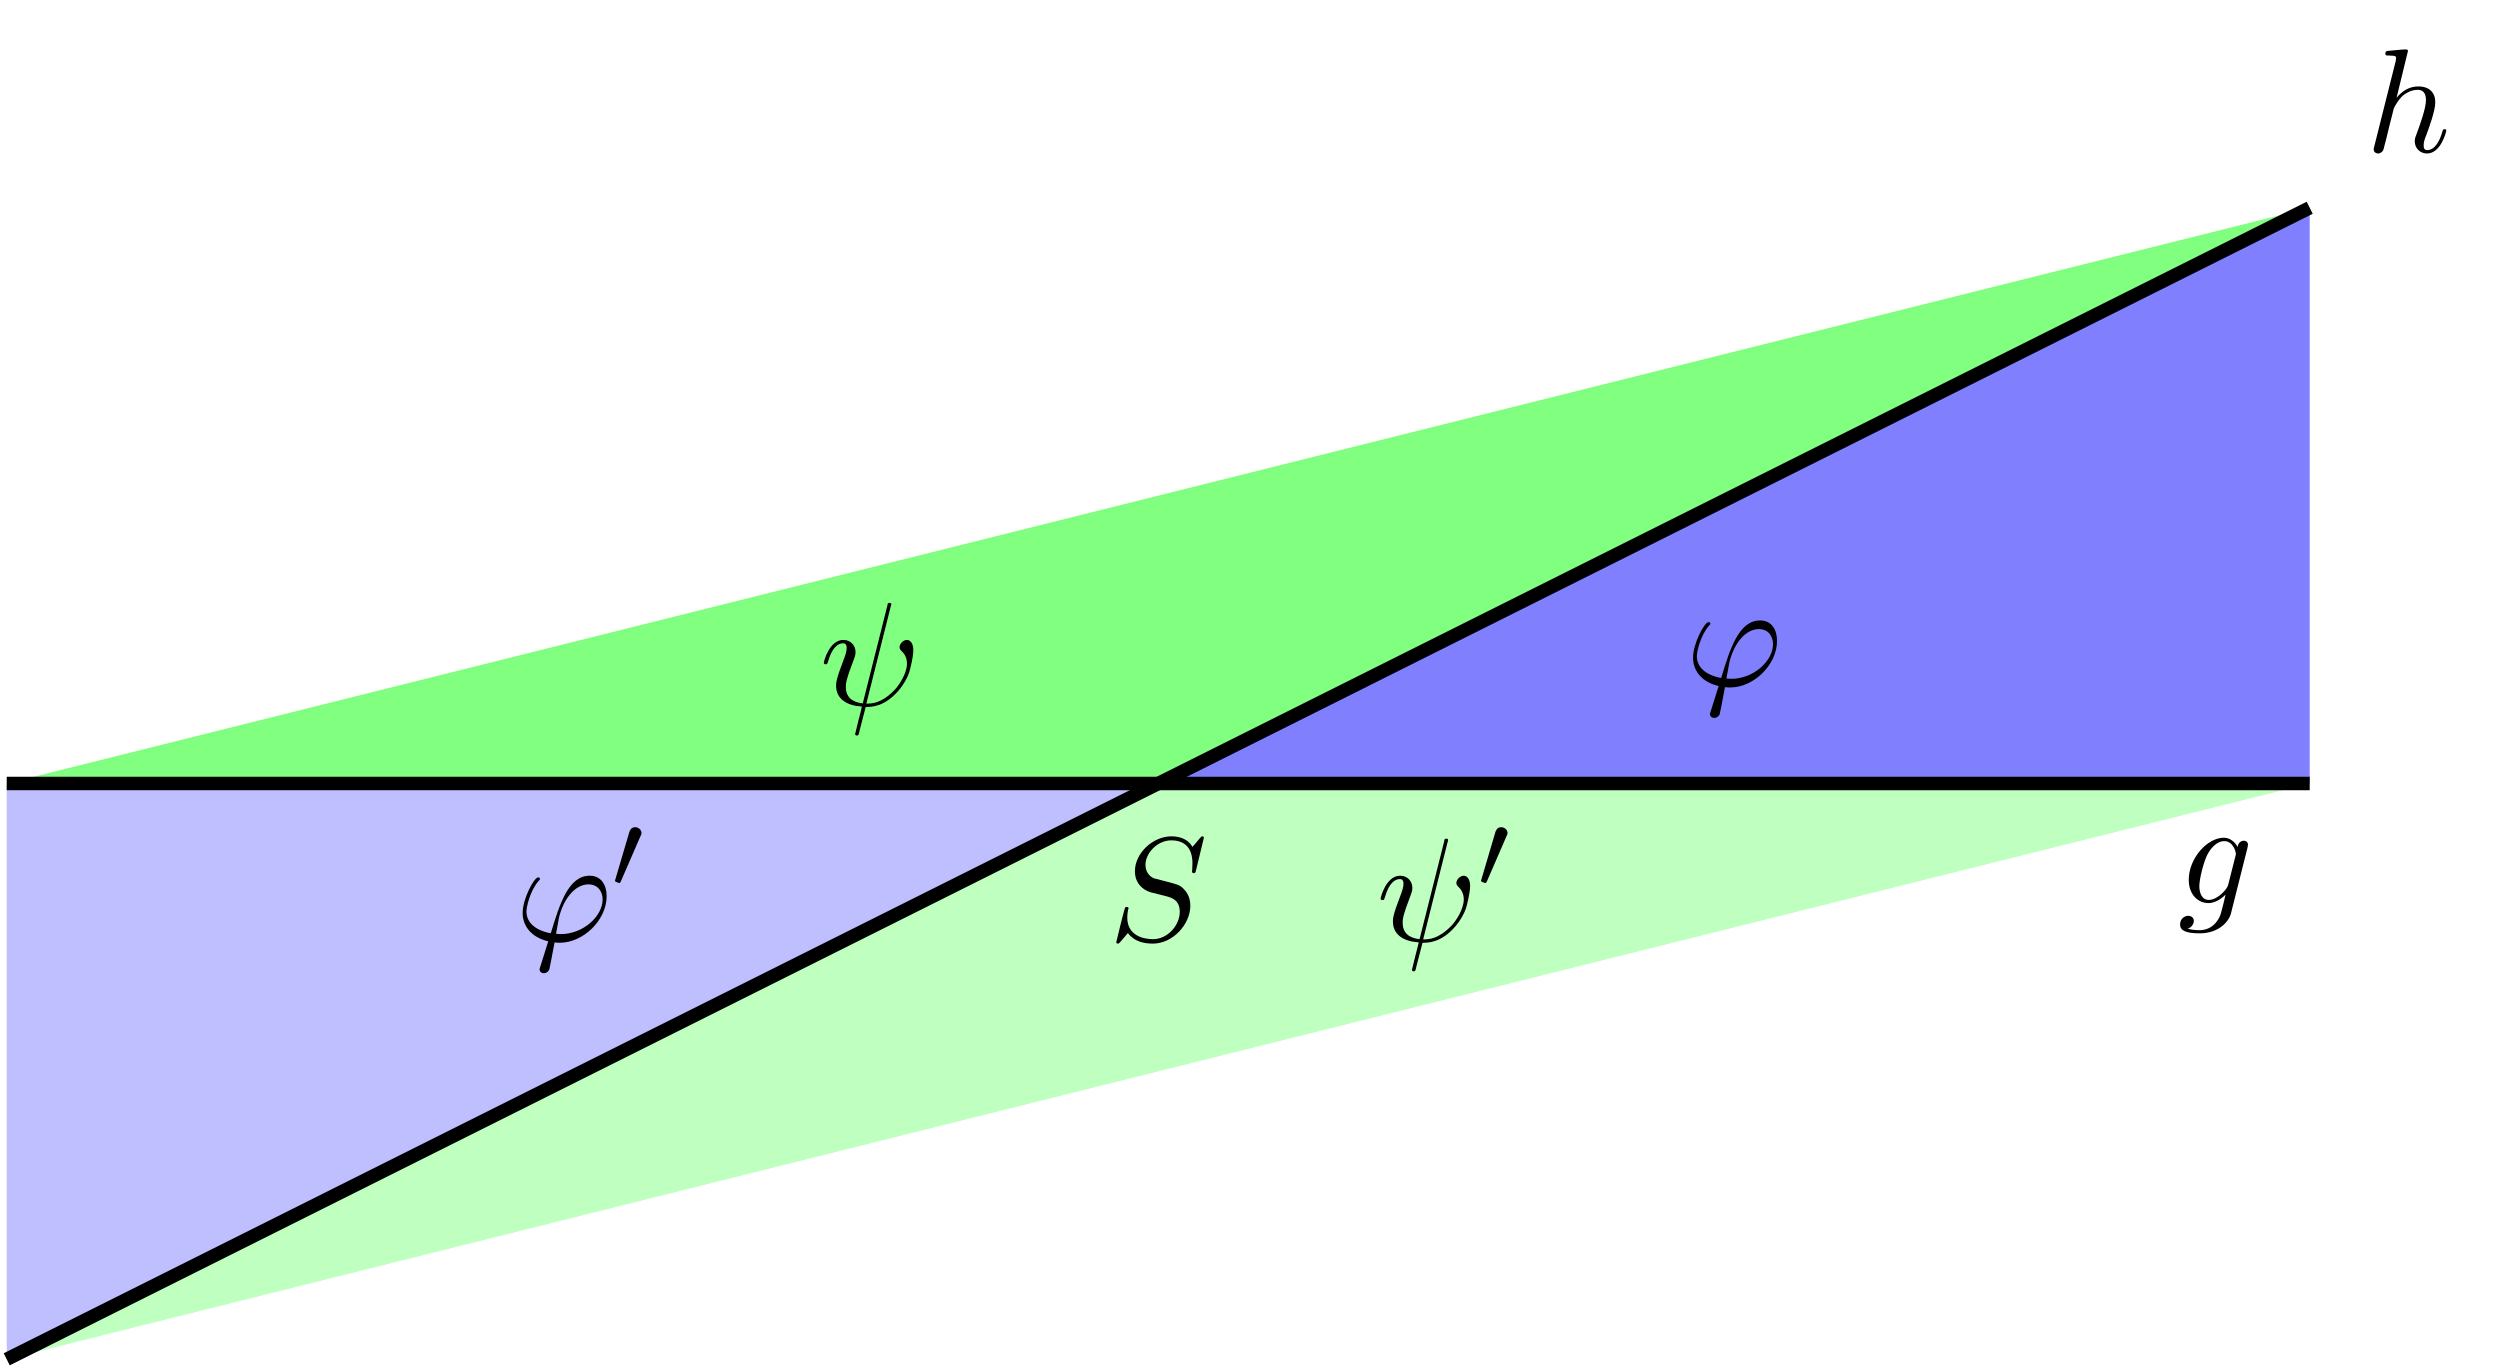
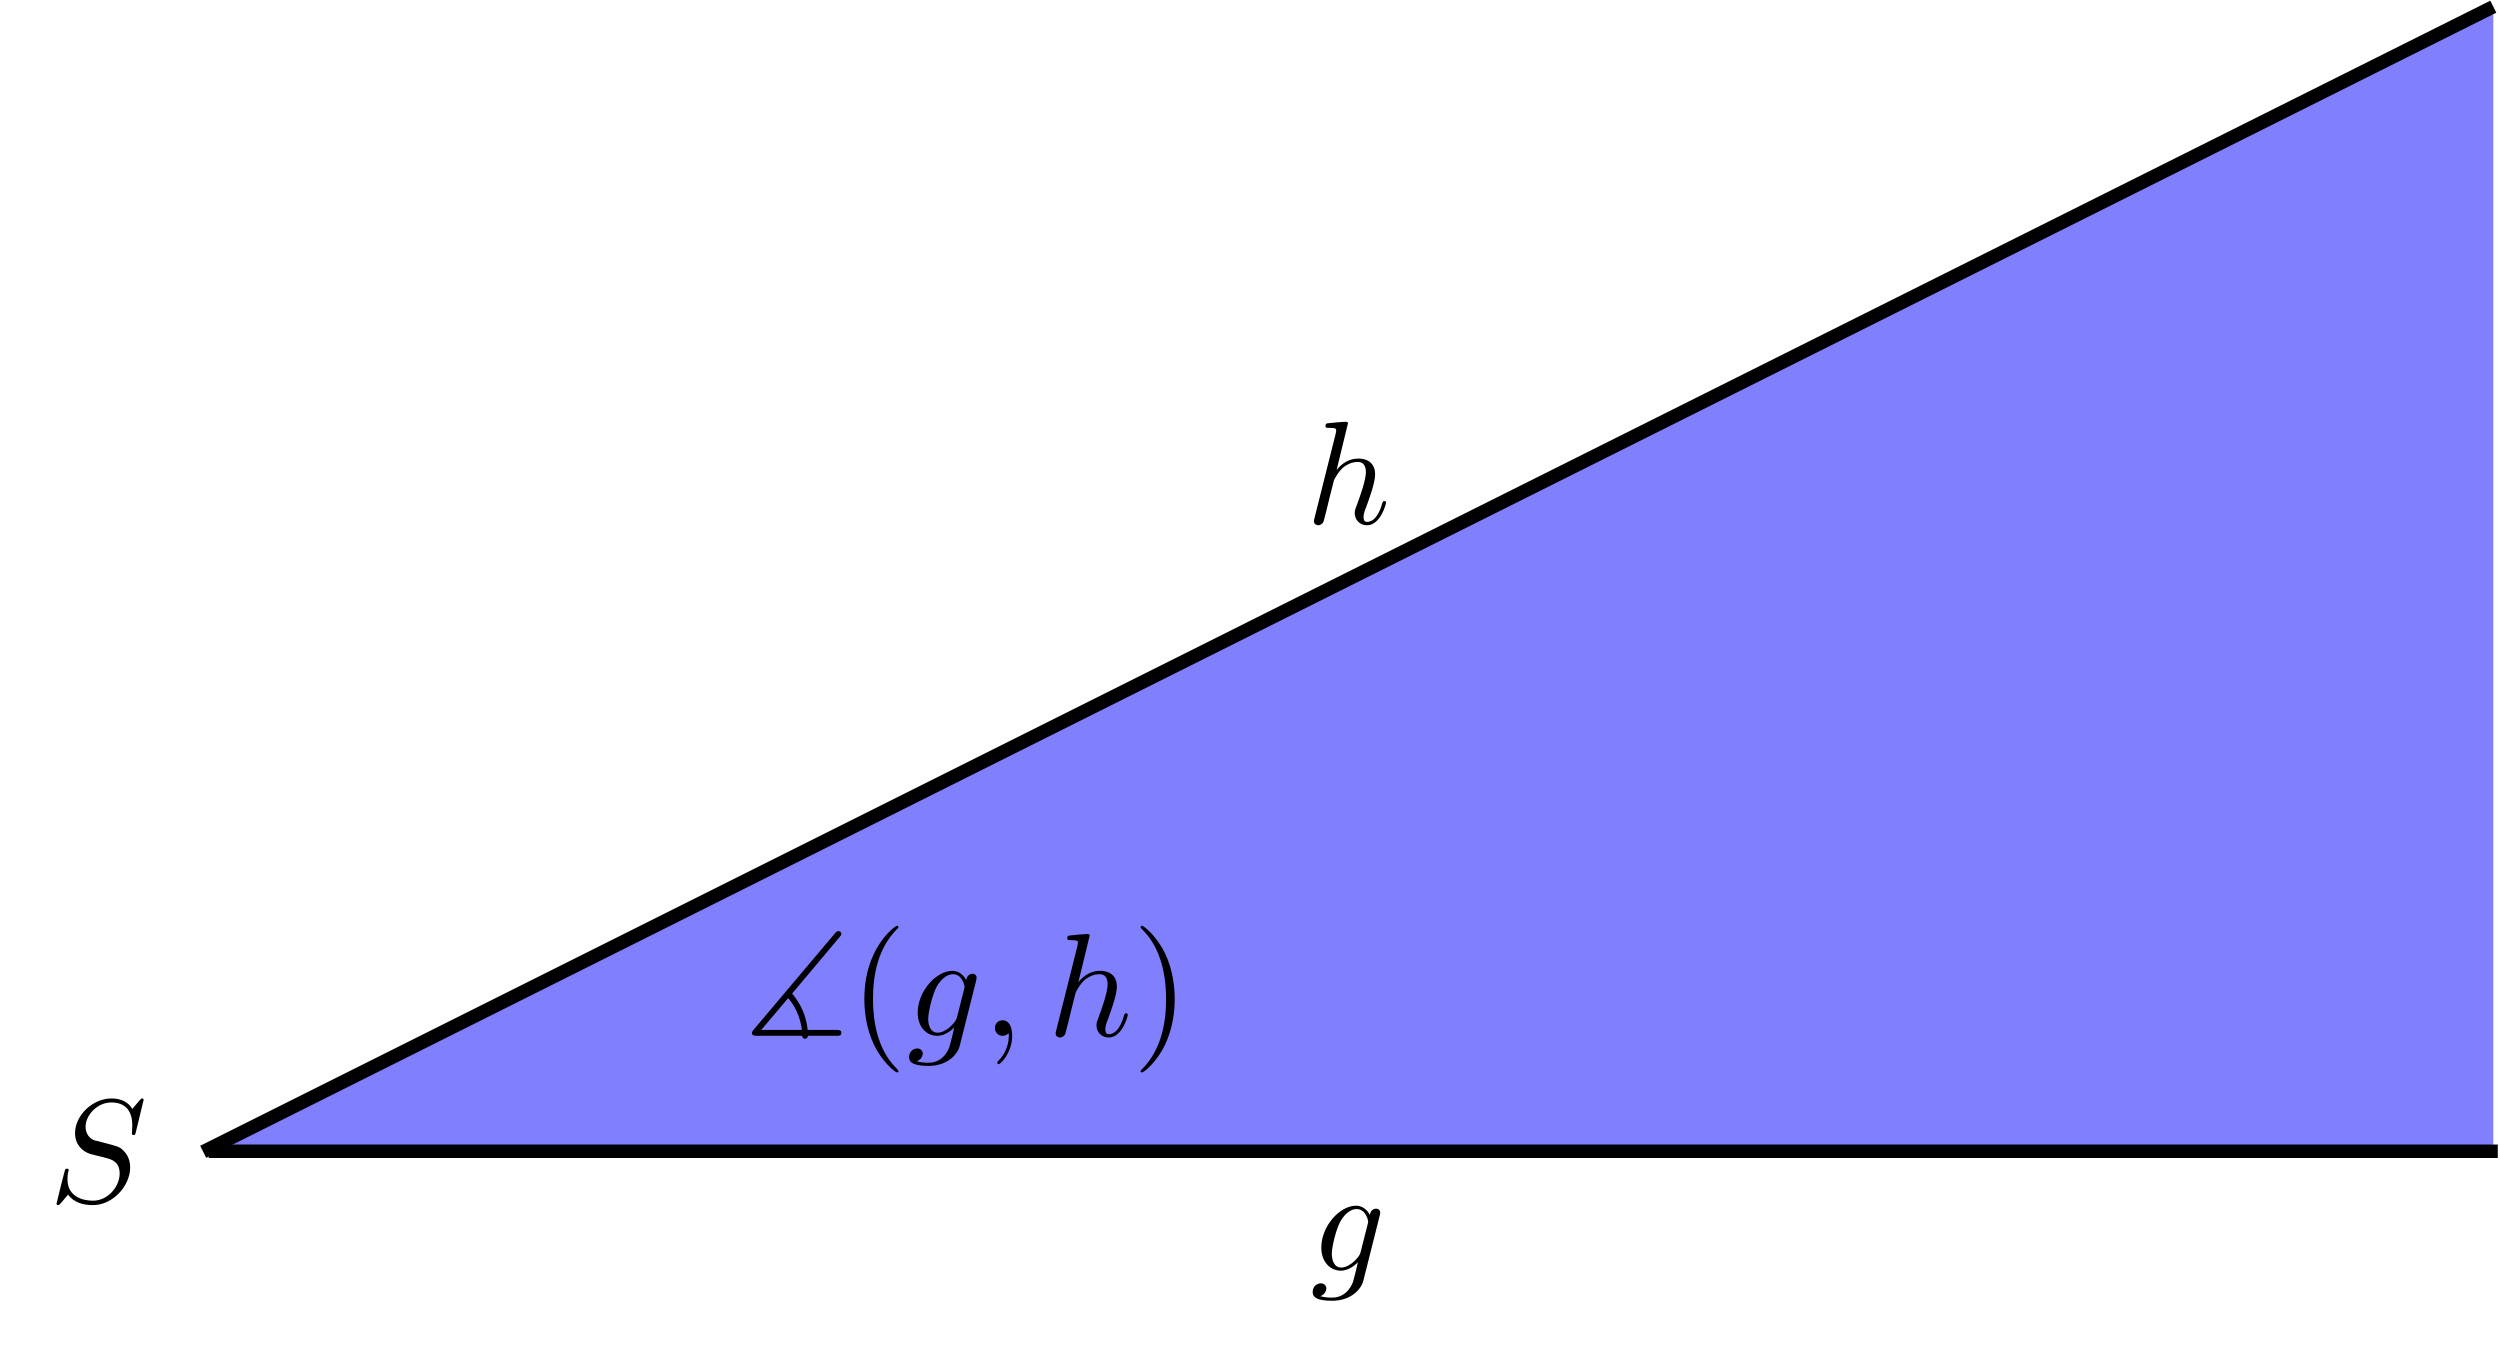
- <svg xmlns="http://www.w3.org/2000/svg" xmlns:xlink="http://www.w3.org/1999/xlink" width="184.632pt" height="100.883pt" viewBox="0 0 184.632 100.883" version="1.1">
+ <svg xmlns="http://www.w3.org/2000/svg" xmlns:xlink="http://www.w3.org/1999/xlink" width="185.665pt" height="100.126pt" viewBox="0 0 185.665 100.126" version="1.1">
  <defs>
    <g>
      <symbol overflow="visible" id="glyph0-0">
        <path style="stroke:none;" d="" />
      </symbol>
      <symbol overflow="visible" id="glyph0-1">
-         <path style="stroke:none;" d="M 5.141 -4.109 C 5.141 -4.172 5.172 -4.234 5.172 -4.312 C 5.172 -4.5 5.031 -4.609 4.859 -4.609 C 4.75 -4.609 4.453 -4.531 4.406 -4.141 C 4.203 -4.531 3.828 -4.828 3.391 -4.828 C 2.156 -4.828 0.797 -3.297 0.797 -1.719 C 0.797 -0.641 1.469 0 2.25 0 C 2.891 0 3.406 -0.516 3.516 -0.625 C 3.297 0.344 3.156 0.797 3.156 0.812 C 3.125 0.922 2.75 2 1.594 2 C 1.391 2 1.031 1.984 0.719 1.891 C 1.047 1.781 1.172 1.5 1.172 1.312 C 1.172 1.141 1.047 0.938 0.75 0.938 C 0.516 0.938 0.156 1.141 0.156 1.578 C 0.156 2.016 0.562 2.234 1.609 2.234 C 2.984 2.234 3.766 1.391 3.922 0.734 Z M 3.719 -1.391 C 3.656 -1.109 3.406 -0.844 3.156 -0.625 C 2.938 -0.438 2.594 -0.234 2.281 -0.234 C 1.734 -0.234 1.578 -0.812 1.578 -1.25 C 1.578 -1.766 1.891 -3.047 2.188 -3.609 C 2.469 -4.141 2.938 -4.578 3.406 -4.578 C 4.125 -4.578 4.281 -3.703 4.281 -3.641 C 4.281 -3.594 4.25 -3.516 4.25 -3.484 Z M 3.719 -1.391 " />
+         <path style="stroke:none;" d="M 5.141 -4.109 C 5.141 -4.172 5.172 -4.234 5.172 -4.312 C 5.172 -4.5 5.031 -4.609 4.859 -4.609 C 4.75 -4.609 4.453 -4.531 4.406 -4.141 C 4.203 -4.531 3.828 -4.828 3.391 -4.828 C 2.156 -4.828 0.797 -3.297 0.797 -1.719 C 0.797 -0.641 1.469 0 2.25 0 C 2.891 0 3.406 -0.516 3.516 -0.625 C 3.297 0.344 3.156 0.797 3.156 0.812 C 3.125 0.922 2.75 2 1.594 2 C 1.391 2 1.031 1.984 0.719 1.891 C 1.047 1.781 1.172 1.5 1.172 1.312 C 1.172 1.141 1.047 0.938 0.75 0.938 C 0.516 0.938 0.156 1.141 0.156 1.578 C 0.156 2.016 0.562 2.234 1.609 2.234 C 2.984 2.234 3.766 1.391 3.922 0.734 Z M 3.719 -1.391 C 3.656 -1.109 3.406 -0.844 3.156 -0.625 C 2.938 -0.438 2.594 -0.234 2.281 -0.234 C 1.734 -0.234 1.578 -0.812 1.578 -1.25 C 1.578 -1.766 1.891 -3.047 2.188 -3.609 C 2.469 -4.141 2.938 -4.578 3.406 -4.578 C 4.125 -4.578 4.281 -3.703 4.281 -3.641 C 4.281 -3.594 4.25 -3.516 4.25 -3.484 Z " />
      </symbol>
      <symbol overflow="visible" id="glyph0-2">
-         <path style="stroke:none;" d="M 3.125 -7.453 C 3.125 -7.453 3.125 -7.562 2.984 -7.562 C 2.734 -7.562 1.938 -7.484 1.656 -7.453 C 1.578 -7.453 1.453 -7.438 1.453 -7.234 C 1.453 -7.109 1.547 -7.109 1.719 -7.109 C 2.234 -7.109 2.25 -7.031 2.25 -6.922 L 2.219 -6.703 L 0.641 -0.422 C 0.594 -0.266 0.594 -0.25 0.594 -0.188 C 0.594 0.062 0.812 0.125 0.922 0.125 C 1.094 0.125 1.266 -0.016 1.312 -0.156 L 1.531 -1 L 1.766 -1.969 C 1.828 -2.219 1.891 -2.453 1.953 -2.703 C 1.969 -2.766 2.062 -3.125 2.078 -3.203 C 2.109 -3.297 2.438 -3.906 2.812 -4.203 C 3.047 -4.375 3.391 -4.578 3.859 -4.578 C 4.328 -4.578 4.453 -4.203 4.453 -3.812 C 4.453 -3.234 4.031 -2.047 3.781 -1.375 C 3.688 -1.125 3.625 -1 3.625 -0.781 C 3.625 -0.266 4.016 0.125 4.531 0.125 C 5.547 0.125 5.953 -1.469 5.953 -1.562 C 5.953 -1.672 5.859 -1.672 5.828 -1.672 C 5.719 -1.672 5.719 -1.641 5.656 -1.469 C 5.5 -0.891 5.141 -0.125 4.547 -0.125 C 4.359 -0.125 4.281 -0.234 4.281 -0.484 C 4.281 -0.75 4.391 -1.016 4.484 -1.25 C 4.656 -1.719 5.141 -3.016 5.141 -3.656 C 5.141 -4.359 4.719 -4.828 3.891 -4.828 C 3.203 -4.828 2.688 -4.484 2.281 -3.984 Z M 3.125 -7.453 " />
+         <path style="stroke:none;" d="M 3.125 -7.453 C 3.125 -7.453 3.125 -7.562 2.984 -7.562 C 2.734 -7.562 1.938 -7.484 1.656 -7.453 C 1.578 -7.453 1.453 -7.438 1.453 -7.234 C 1.453 -7.109 1.547 -7.109 1.719 -7.109 C 2.234 -7.109 2.25 -7.031 2.25 -6.922 L 2.219 -6.703 L 0.641 -0.422 C 0.594 -0.266 0.594 -0.25 0.594 -0.188 C 0.594 0.062 0.812 0.125 0.922 0.125 C 1.094 0.125 1.266 -0.016 1.312 -0.156 L 1.531 -1 L 1.766 -1.969 C 1.828 -2.219 1.891 -2.453 1.953 -2.703 C 1.969 -2.766 2.062 -3.125 2.078 -3.203 C 2.109 -3.297 2.438 -3.906 2.812 -4.203 C 3.047 -4.375 3.391 -4.578 3.859 -4.578 C 4.328 -4.578 4.453 -4.203 4.453 -3.812 C 4.453 -3.234 4.031 -2.047 3.781 -1.375 C 3.688 -1.125 3.625 -1 3.625 -0.781 C 3.625 -0.266 4.016 0.125 4.531 0.125 C 5.547 0.125 5.953 -1.469 5.953 -1.562 C 5.953 -1.672 5.859 -1.672 5.828 -1.672 C 5.719 -1.672 5.719 -1.641 5.656 -1.469 C 5.5 -0.891 5.141 -0.125 4.547 -0.125 C 4.359 -0.125 4.281 -0.234 4.281 -0.484 C 4.281 -0.75 4.391 -1.016 4.484 -1.25 C 4.656 -1.719 5.141 -3.016 5.141 -3.656 C 5.141 -4.359 4.719 -4.828 3.891 -4.828 C 3.203 -4.828 2.688 -4.484 2.281 -3.984 Z " />
      </symbol>
      <symbol overflow="visible" id="glyph0-3">
-         <path style="stroke:none;" d="M 7.031 -7.578 C 7.031 -7.609 7.016 -7.688 6.922 -7.688 C 6.859 -7.688 6.844 -7.672 6.719 -7.531 L 6.188 -6.906 C 5.906 -7.422 5.344 -7.688 4.641 -7.688 C 3.25 -7.688 1.938 -6.438 1.938 -5.109 C 1.938 -4.234 2.516 -3.734 3.078 -3.562 L 4.25 -3.266 C 4.641 -3.156 5.25 -3 5.25 -2.109 C 5.25 -1.125 4.359 -0.094 3.281 -0.094 C 2.578 -0.094 1.375 -0.344 1.375 -1.688 C 1.375 -1.953 1.422 -2.219 1.438 -2.281 C 1.453 -2.328 1.469 -2.328 1.469 -2.359 C 1.469 -2.469 1.391 -2.469 1.328 -2.469 C 1.281 -2.469 1.25 -2.469 1.219 -2.438 C 1.172 -2.391 0.562 0.094 0.562 0.125 C 0.562 0.203 0.625 0.234 0.688 0.234 C 0.734 0.234 0.75 0.234 0.891 0.078 L 1.422 -0.547 C 1.891 0.094 2.625 0.234 3.266 0.234 C 4.75 0.234 6.031 -1.203 6.031 -2.562 C 6.031 -3.312 5.656 -3.688 5.5 -3.844 C 5.25 -4.094 5.078 -4.141 4.109 -4.391 C 3.875 -4.453 3.484 -4.562 3.375 -4.578 C 3.094 -4.672 2.719 -5 2.719 -5.578 C 2.719 -6.453 3.594 -7.391 4.625 -7.391 C 5.531 -7.391 6.188 -6.922 6.188 -5.688 C 6.188 -5.344 6.156 -5.141 6.156 -5.078 C 6.156 -5.078 6.156 -4.969 6.281 -4.969 C 6.391 -4.969 6.406 -5 6.453 -5.188 Z M 7.031 -7.578 " />
+         <path style="stroke:none;" d="M 7.031 -7.578 C 7.031 -7.609 7.016 -7.688 6.922 -7.688 C 6.859 -7.688 6.844 -7.672 6.719 -7.531 L 6.188 -6.906 C 5.906 -7.422 5.344 -7.688 4.641 -7.688 C 3.25 -7.688 1.938 -6.438 1.938 -5.109 C 1.938 -4.234 2.516 -3.734 3.078 -3.562 L 4.25 -3.266 C 4.641 -3.156 5.25 -3 5.25 -2.109 C 5.25 -1.125 4.359 -0.094 3.281 -0.094 C 2.578 -0.094 1.375 -0.344 1.375 -1.688 C 1.375 -1.953 1.422 -2.219 1.438 -2.281 C 1.453 -2.328 1.469 -2.328 1.469 -2.359 C 1.469 -2.469 1.391 -2.469 1.328 -2.469 C 1.281 -2.469 1.25 -2.469 1.219 -2.438 C 1.172 -2.391 0.562 0.094 0.562 0.125 C 0.562 0.203 0.625 0.234 0.688 0.234 C 0.734 0.234 0.75 0.234 0.891 0.078 L 1.422 -0.547 C 1.891 0.094 2.625 0.234 3.266 0.234 C 4.75 0.234 6.031 -1.203 6.031 -2.562 C 6.031 -3.312 5.656 -3.688 5.5 -3.844 C 5.25 -4.094 5.078 -4.141 4.109 -4.391 C 3.875 -4.453 3.484 -4.562 3.375 -4.578 C 3.094 -4.672 2.719 -5 2.719 -5.578 C 2.719 -6.453 3.594 -7.391 4.625 -7.391 C 5.531 -7.391 6.188 -6.922 6.188 -5.688 C 6.188 -5.344 6.156 -5.141 6.156 -5.078 C 6.156 -5.078 6.156 -4.969 6.281 -4.969 C 6.391 -4.969 6.406 -5 6.453 -5.188 Z " />
      </symbol>
      <symbol overflow="visible" id="glyph0-4">
-         <path style="stroke:none;" d="M 1.859 1.859 C 1.812 2 1.797 2.016 1.797 2.078 C 1.797 2.312 2 2.375 2.109 2.375 C 2.172 2.375 2.406 2.344 2.516 2.094 C 2.547 2 2.609 1.641 2.906 0.094 C 3 0.109 3.078 0.125 3.266 0.125 C 5.078 0.125 6.75 -1.594 6.75 -3.312 C 6.75 -4.172 6.328 -4.828 5.5 -4.828 C 3.922 -4.828 3.266 -2.703 2.625 -0.578 C 1.438 -0.797 0.828 -1.406 0.828 -2.188 C 0.828 -2.5 1.078 -3.703 1.734 -4.453 C 1.828 -4.547 1.828 -4.562 1.828 -4.594 C 1.828 -4.641 1.797 -4.703 1.688 -4.703 C 1.391 -4.703 0.547 -3.125 0.547 -2.078 C 0.547 -1.047 1.266 -0.25 2.438 0.016 Z M 3.359 -0.516 C 3.266 -0.516 3.25 -0.516 3.156 -0.531 C 3.031 -0.531 3.016 -0.531 3.016 -0.562 C 3.016 -0.594 3.203 -1.578 3.234 -1.75 C 3.578 -3.141 4.422 -4.188 5.406 -4.188 C 6.156 -4.188 6.453 -3.594 6.453 -3.078 C 6.453 -1.844 5.031 -0.516 3.359 -0.516 Z M 3.359 -0.516 " />
-       </symbol>
-       <symbol overflow="visible" id="glyph0-5">
-         <path style="stroke:none;" d="M 5.25 -7.281 C 5.266 -7.328 5.297 -7.391 5.297 -7.453 C 5.297 -7.562 5.219 -7.562 5.156 -7.562 C 5.047 -7.562 5.031 -7.547 5 -7.344 L 3.188 -0.141 C 2.359 -0.234 1.938 -0.641 1.938 -1.359 C 1.938 -1.578 1.938 -1.859 2.531 -3.391 C 2.578 -3.516 2.656 -3.703 2.656 -3.922 C 2.656 -4.422 2.297 -4.828 1.75 -4.828 C 0.719 -4.828 0.312 -3.234 0.312 -3.141 C 0.312 -3.031 0.422 -3.031 0.453 -3.031 C 0.562 -3.031 0.562 -3.047 0.625 -3.234 C 0.922 -4.266 1.359 -4.578 1.719 -4.578 C 1.812 -4.578 2 -4.578 2 -4.234 C 2 -3.953 1.891 -3.672 1.75 -3.297 C 1.219 -1.922 1.219 -1.641 1.219 -1.453 C 1.219 -0.422 2.078 0.031 3.125 0.094 C 3.031 0.484 3.031 0.516 2.875 1.094 C 2.844 1.203 2.625 2.094 2.625 2.125 C 2.625 2.141 2.625 2.234 2.766 2.234 C 2.781 2.234 2.828 2.234 2.859 2.188 C 2.891 2.172 2.953 1.891 2.984 1.75 L 3.406 0.125 C 3.812 0.125 4.766 0.125 5.797 -1.047 C 6.234 -1.547 6.469 -2.031 6.594 -2.359 C 6.688 -2.625 6.922 -3.578 6.922 -4.062 C 6.922 -4.672 6.625 -4.828 6.453 -4.828 C 6.172 -4.828 5.906 -4.531 5.906 -4.297 C 5.906 -4.156 5.969 -4.094 6.062 -4 C 6.188 -3.875 6.453 -3.594 6.453 -3.078 C 6.453 -2.375 5.891 -1.484 5.5 -1.094 C 4.547 -0.125 3.844 -0.125 3.453 -0.125 Z M 5.25 -7.281 " />
+         <path style="stroke:none;" d="M 2.219 -0.016 C 2.219 -0.734 1.938 -1.156 1.516 -1.156 C 1.156 -1.156 0.938 -0.891 0.938 -0.578 C 0.938 -0.281 1.156 0 1.516 0 C 1.641 0 1.781 -0.047 1.891 -0.141 C 1.938 -0.156 1.938 -0.172 1.953 -0.172 C 1.969 -0.172 1.969 -0.156 1.969 -0.016 C 1.969 0.797 1.594 1.453 1.234 1.812 C 1.109 1.938 1.109 1.953 1.109 1.984 C 1.109 2.062 1.172 2.109 1.219 2.109 C 1.344 2.109 2.219 1.266 2.219 -0.016 Z " />
      </symbol>
      <symbol overflow="visible" id="glyph1-0">
        <path style="stroke:none;" d="" />
      </symbol>
      <symbol overflow="visible" id="glyph1-1">
-         <path style="stroke:none;" d="M 2.109 -3.781 C 2.156 -3.875 2.188 -3.938 2.188 -4.016 C 2.188 -4.281 1.938 -4.453 1.719 -4.453 C 1.406 -4.453 1.312 -4.172 1.281 -4.062 L 0.266 -0.625 C 0.234 -0.531 0.234 -0.516 0.234 -0.5 C 0.234 -0.438 0.281 -0.422 0.359 -0.391 C 0.516 -0.328 0.531 -0.328 0.547 -0.328 C 0.562 -0.328 0.609 -0.328 0.672 -0.469 Z M 2.109 -3.781 " />
+         <path style="stroke:none;" d="M 7.125 -7.344 C 7.25 -7.484 7.25 -7.531 7.25 -7.562 C 7.25 -7.688 7.156 -7.781 7.031 -7.781 C 6.984 -7.781 6.906 -7.766 6.797 -7.641 L 0.734 -0.453 C 0.625 -0.312 0.609 -0.297 0.609 -0.219 C 0.609 0 0.812 0 1 0 L 4.328 0 C 4.359 0.172 4.469 0.219 4.547 0.219 C 4.609 0.219 4.75 0.188 4.766 0 L 6.875 0 C 7.062 0 7.25 0 7.25 -0.219 C 7.25 -0.438 7.062 -0.438 6.875 -0.438 L 4.75 -0.438 C 4.641 -1.469 4.266 -2.328 3.594 -3.141 Z M 1.297 -0.438 L 3.297 -2.797 C 4.062 -1.938 4.266 -0.891 4.312 -0.438 Z " />
+       </symbol>
+       <symbol overflow="visible" id="glyph2-0">
+         <path style="stroke:none;" d="" />
+       </symbol>
+       <symbol overflow="visible" id="glyph2-1">
+         <path style="stroke:none;" d="M 3.609 2.625 C 3.609 2.578 3.609 2.562 3.422 2.375 C 2.062 1 1.719 -1.062 1.719 -2.719 C 1.719 -4.625 2.125 -6.516 3.469 -7.891 C 3.609 -8.016 3.609 -8.031 3.609 -8.078 C 3.609 -8.141 3.562 -8.172 3.5 -8.172 C 3.391 -8.172 2.406 -7.438 1.766 -6.047 C 1.203 -4.859 1.078 -3.641 1.078 -2.719 C 1.078 -1.875 1.203 -0.562 1.797 0.672 C 2.453 2.016 3.391 2.719 3.5 2.719 C 3.562 2.719 3.609 2.688 3.609 2.625 Z " />
+       </symbol>
+       <symbol overflow="visible" id="glyph2-2">
+         <path style="stroke:none;" d="M 3.156 -2.719 C 3.156 -3.578 3.031 -4.891 2.438 -6.125 C 1.781 -7.469 0.844 -8.172 0.734 -8.172 C 0.672 -8.172 0.625 -8.141 0.625 -8.078 C 0.625 -8.031 0.625 -8.016 0.828 -7.812 C 1.891 -6.734 2.516 -5 2.516 -2.719 C 2.516 -0.859 2.109 1.062 0.766 2.438 C 0.625 2.562 0.625 2.578 0.625 2.625 C 0.625 2.688 0.672 2.719 0.734 2.719 C 0.844 2.719 1.828 1.984 2.469 0.594 C 3.016 -0.594 3.156 -1.812 3.156 -2.719 Z " />
      </symbol>
    </g>
-     <clipPath id="clip1">
-       <path d="M 0 57 L 86 57 L 86 100.883 L 0 100.883 Z M 0 57 " />
-     </clipPath>
-     <clipPath id="clip2">
-       <path d="M 0 57 L 171 57 L 171 100.883 L 0 100.883 Z M 0 57 " />
-     </clipPath>
-     <clipPath id="clip3">
-       <path d="M 0 1 L 184.633 1 L 184.633 100.883 L 0 100.883 Z M 0 1 " />
-     </clipPath>
  </defs>
  <g id="surface1">
-     <path style=" stroke:none;fill-rule:nonzero;fill:rgb(50%,50%,100%);fill-opacity:1;" d="M 85.535 57.863 L 170.578 57.863 L 170.578 15.344 L 85.535 57.863 " />
-     <g clip-path="url(#clip1)" clip-rule="nonzero">
-       <path style=" stroke:none;fill-rule:nonzero;fill:rgb(75%,75%,100%);fill-opacity:1;" d="M 85.535 57.863 L 0.496 57.863 L 0.496 100.387 L 85.535 57.863 " />
+     <path style=" stroke:none;fill-rule:nonzero;fill:rgb(50%,50%,100%);fill-opacity:1;" d="M 15.09 85.539 L 185.168 85.539 L 185.168 0.496 L 15.09 85.539 " />
+     <path style="fill:none;stroke-width:1;stroke-linecap:butt;stroke-linejoin:miter;stroke:rgb(0%,0%,0%);stroke-opacity:1;stroke-miterlimit:10;" d="M 0.412 0.038 L 170.412 0.038 " transform="matrix(1,0,0,-1,15.088,85.538)" />
+     <g style="fill:rgb(0%,0%,0%);fill-opacity:1;">
+       <use xlink:href="#glyph0-1" x="97.33" y="94.369" />
    </g>
-     <path style=" stroke:none;fill-rule:nonzero;fill:rgb(50%,100%,50%);fill-opacity:1;" d="M 85.535 57.863 L 170.578 15.344 L 0.496 57.863 L 85.535 57.863 " />
-     <g clip-path="url(#clip2)" clip-rule="nonzero">
-       <path style=" stroke:none;fill-rule:nonzero;fill:rgb(75%,100%,75%);fill-opacity:1;" d="M 85.535 57.863 L 0.496 100.387 L 170.578 57.863 L 85.535 57.863 " />
-     </g>
-     <path style="fill:none;stroke-width:0.996;stroke-linecap:butt;stroke-linejoin:miter;stroke:rgb(0%,0%,0%);stroke-opacity:1;stroke-miterlimit:10;" d="M -85.041 0.002 L 85.041 0.002 " transform="matrix(1,0,0,-1,85.537,57.865)" />
+     <path style="fill:none;stroke-width:1;stroke-linecap:butt;stroke-linejoin:miter;stroke:rgb(0%,0%,0%);stroke-opacity:1;stroke-miterlimit:10;" d="M 0.002 -0.001 L 170.08 85.042 " transform="matrix(1,0,0,-1,15.088,85.538)" />
    <g style="fill:rgb(0%,0%,0%);fill-opacity:1;">
-       <use xlink:href="#glyph0-1" x="160.848" y="66.696" />
-     </g>
-     <g clip-path="url(#clip3)" clip-rule="nonzero">
-       <path style="fill:none;stroke-width:0.996;stroke-linecap:butt;stroke-linejoin:miter;stroke:rgb(0%,0%,0%);stroke-opacity:1;stroke-miterlimit:10;" d="M -85.041 -42.522 L 85.041 42.521 " transform="matrix(1,0,0,-1,85.537,57.865)" />
+       <use xlink:href="#glyph0-2" x="96.985" y="38.884" />
    </g>
    <g style="fill:rgb(0%,0%,0%);fill-opacity:1;">
-       <use xlink:href="#glyph0-2" x="174.711" y="11.211" />
+       <use xlink:href="#glyph0-3" x="3.636" y="89.265" />
    </g>
    <g style="fill:rgb(0%,0%,0%);fill-opacity:1;">
-       <use xlink:href="#glyph0-3" x="81.878" y="69.454" />
+       <use xlink:href="#glyph1-1" x="55.235" y="76.927" />
    </g>
    <g style="fill:rgb(0%,0%,0%);fill-opacity:1;">
-       <use xlink:href="#glyph0-4" x="124.489" y="50.649" />
+       <use xlink:href="#glyph2-1" x="63.114" y="76.927" />
    </g>
    <g style="fill:rgb(0%,0%,0%);fill-opacity:1;">
-       <use xlink:href="#glyph0-4" x="38.052" y="69.502" />
+       <use xlink:href="#glyph0-1" x="67.356" y="76.927" />
    </g>
    <g style="fill:rgb(0%,0%,0%);fill-opacity:1;">
-       <use xlink:href="#glyph1-1" x="45.188" y="65.543" />
+       <use xlink:href="#glyph0-4" x="72.952" y="76.927" />
    </g>
    <g style="fill:rgb(0%,0%,0%);fill-opacity:1;">
-       <use xlink:href="#glyph0-5" x="60.529" y="52.088" />
+       <use xlink:href="#glyph0-2" x="77.805" y="76.927" />
    </g>
    <g style="fill:rgb(0%,0%,0%);fill-opacity:1;">
-       <use xlink:href="#glyph0-5" x="101.651" y="69.502" />
-     </g>
-     <g style="fill:rgb(0%,0%,0%);fill-opacity:1;">
-       <use xlink:href="#glyph1-1" x="109.148" y="65.543" />
+       <use xlink:href="#glyph2-2" x="84.085" y="76.927" />
    </g>
  </g>
</svg>
